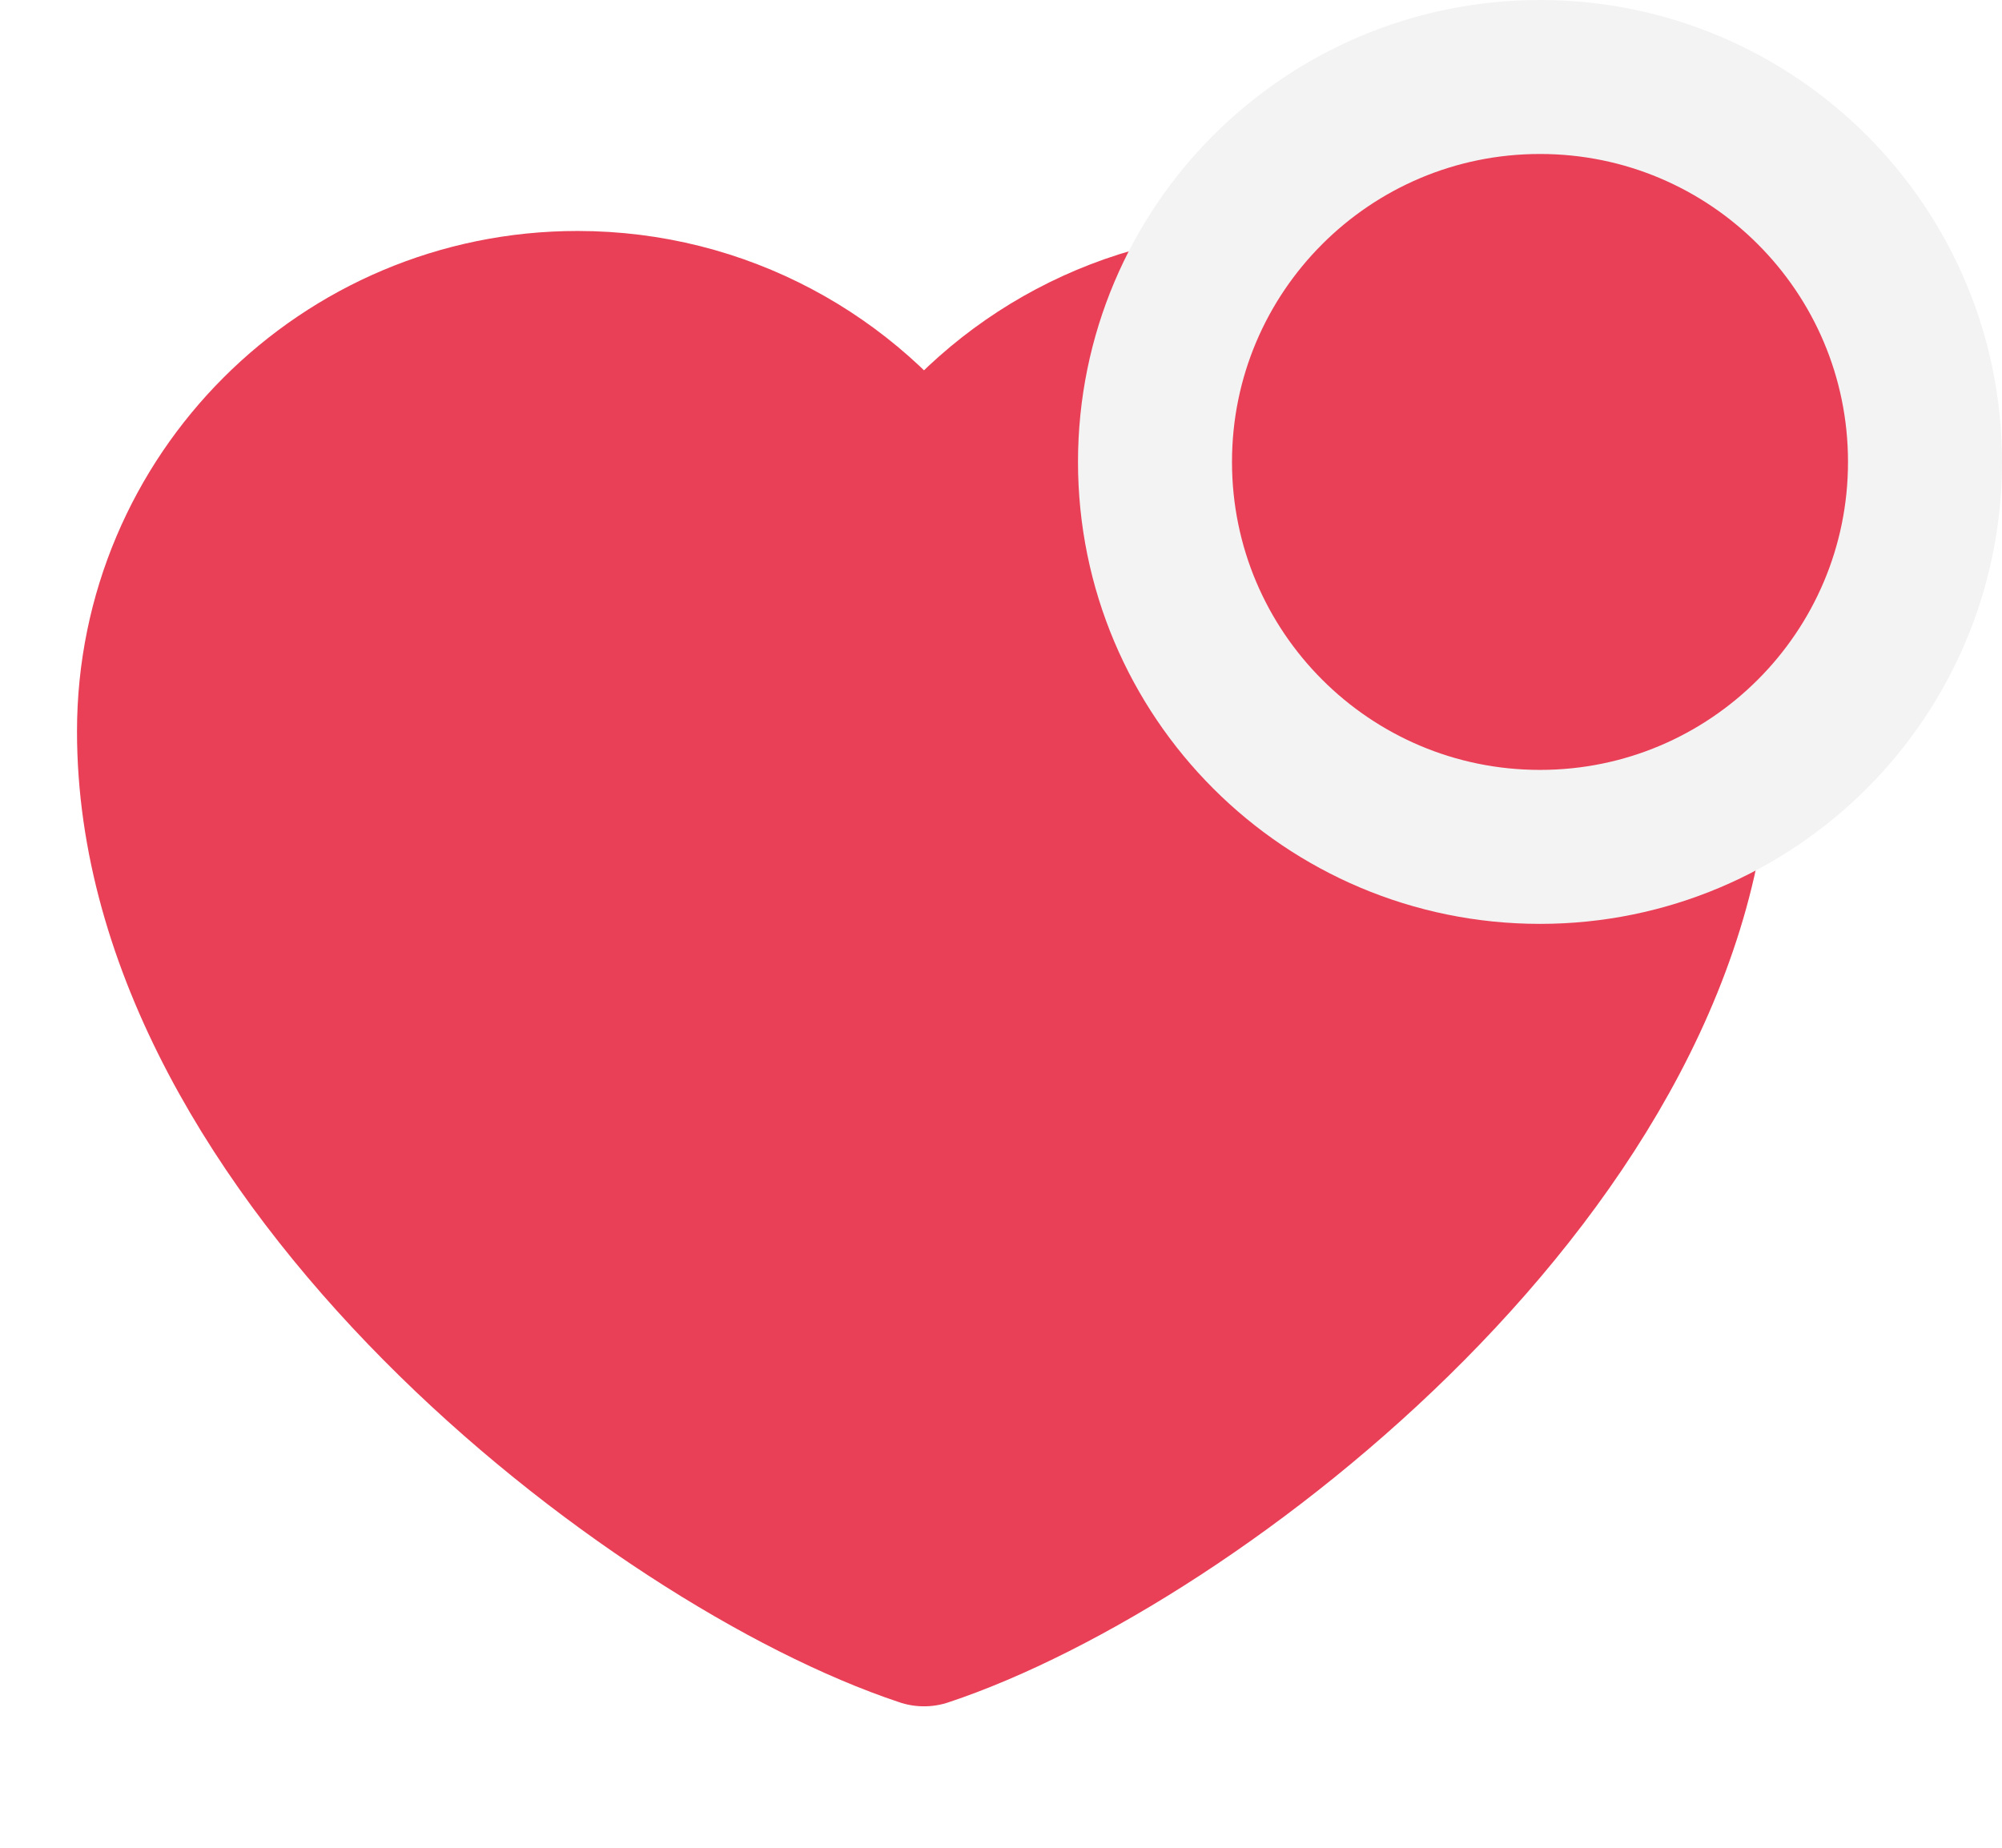
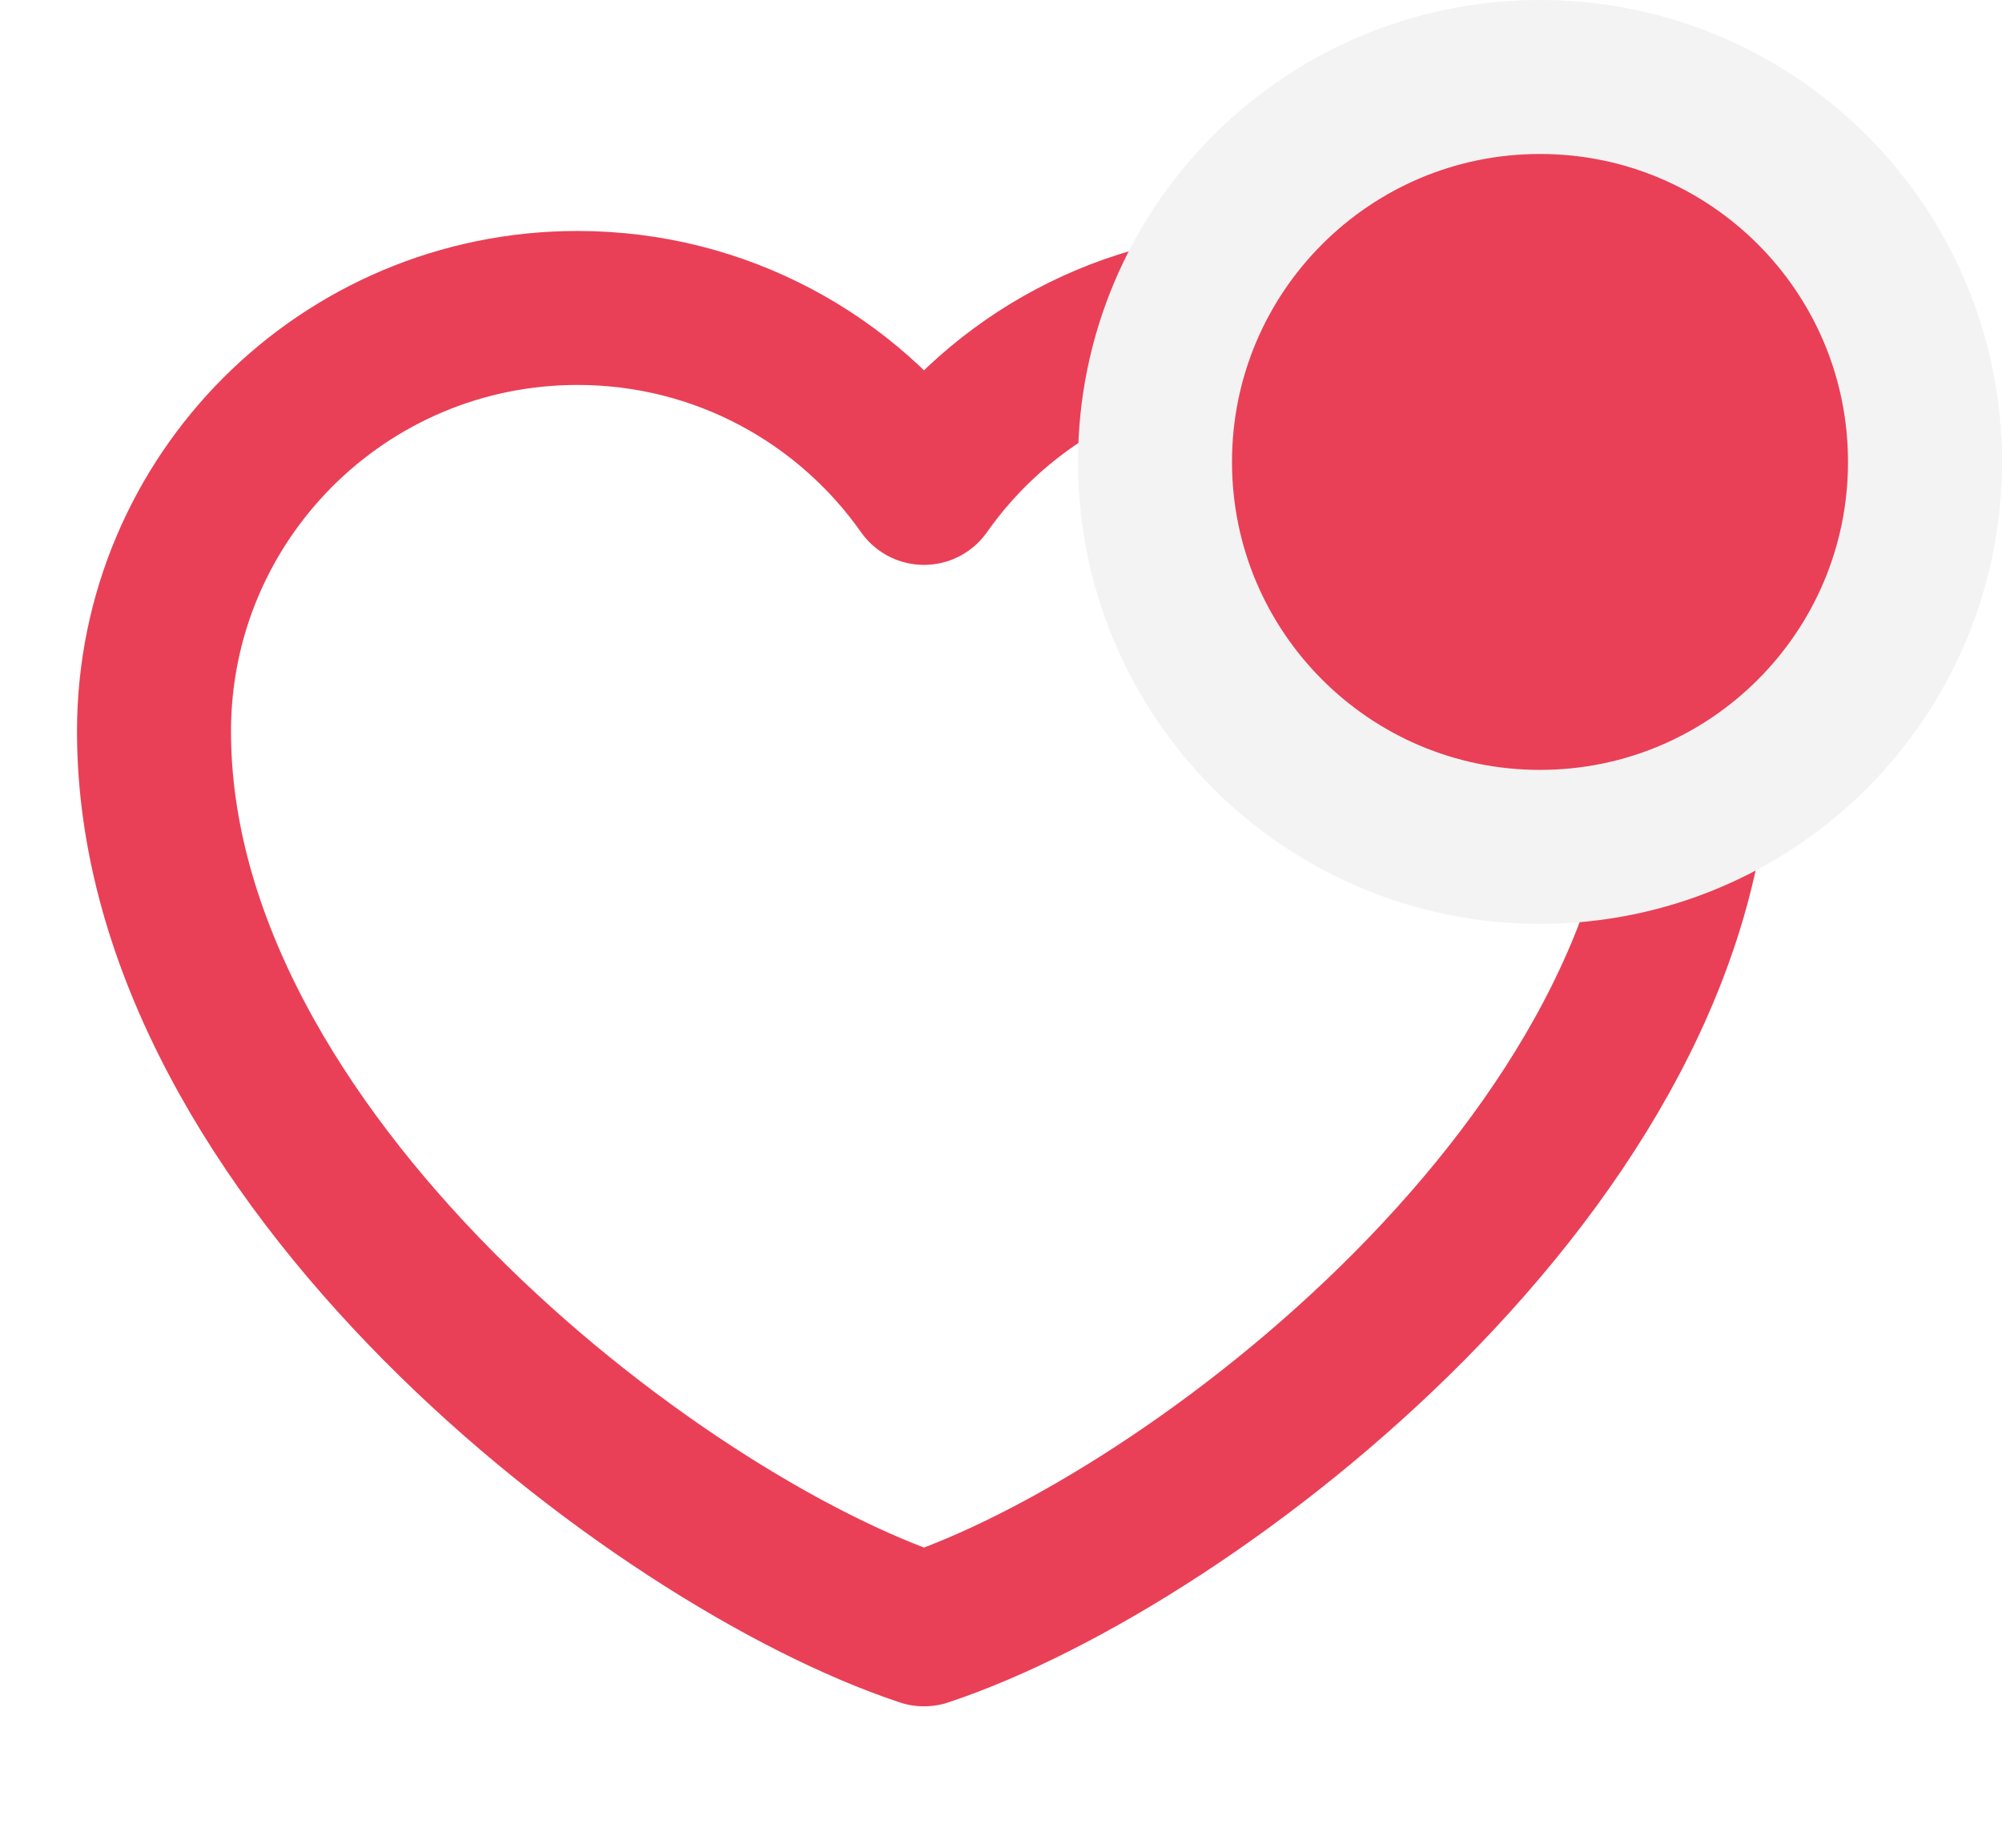
<svg xmlns="http://www.w3.org/2000/svg" width="26" height="24" viewBox="0 0 26 24" fill="none">
-   <path d="M7.5 4C4.462 4 2 6.462 2 9.5C2 15 8.5 20 12 21.163C15.5 20 22 15 22 9.5C22 6.462 19.538 4 16.5 4C14.64 4 12.995 4.923 12 6.337C11.005 4.923 9.36 4 7.5 4Z" fill="#E94057" stroke="#E94057" stroke-width="2" stroke-linecap="round" stroke-linejoin="round" />
+   <path d="M7.5 4C4.462 4 2 6.462 2 9.5C2 15 8.5 20 12 21.163C15.5 20 22 15 22 9.5C22 6.462 19.538 4 16.5 4C14.64 4 12.995 4.923 12 6.337C11.005 4.923 9.36 4 7.5 4Z" fill="ADAFBB" stroke="#E94057" stroke-width="2" stroke-linecap="round" stroke-linejoin="round" />
  <circle cx="20" cy="6" r="5" fill="#E94057" stroke="#F3F3F3" stroke-width="2" />
</svg>
